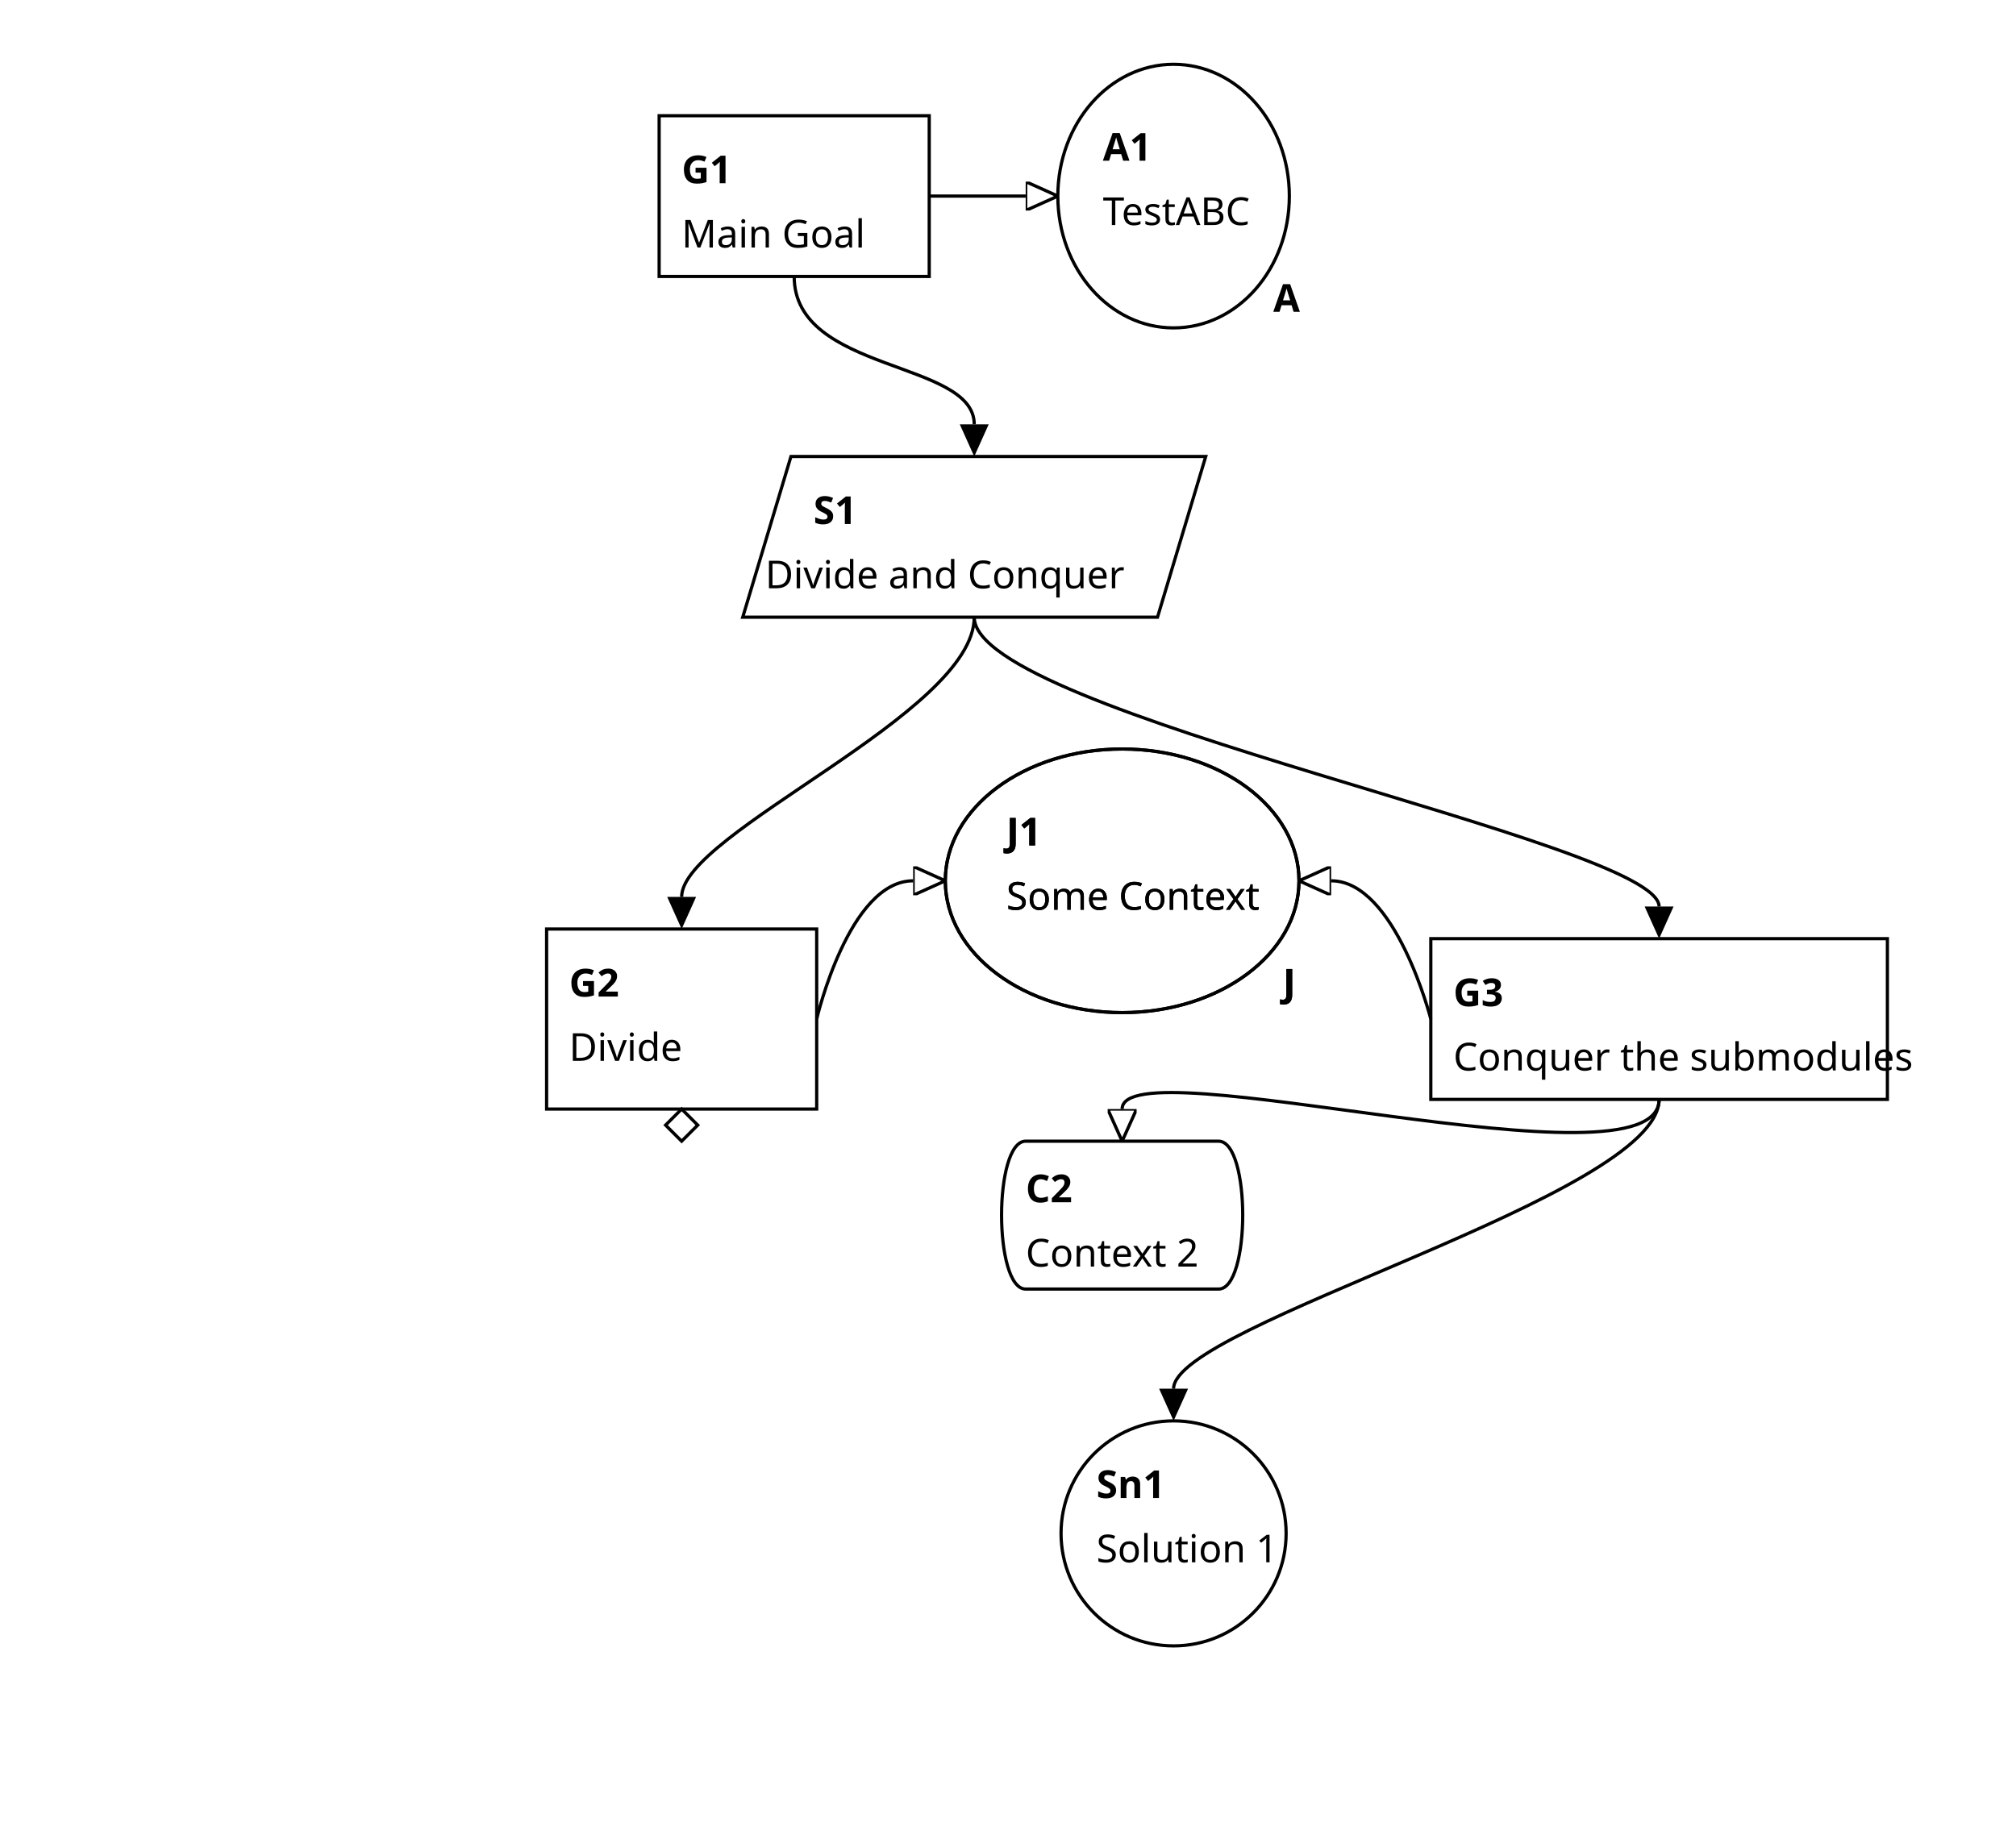
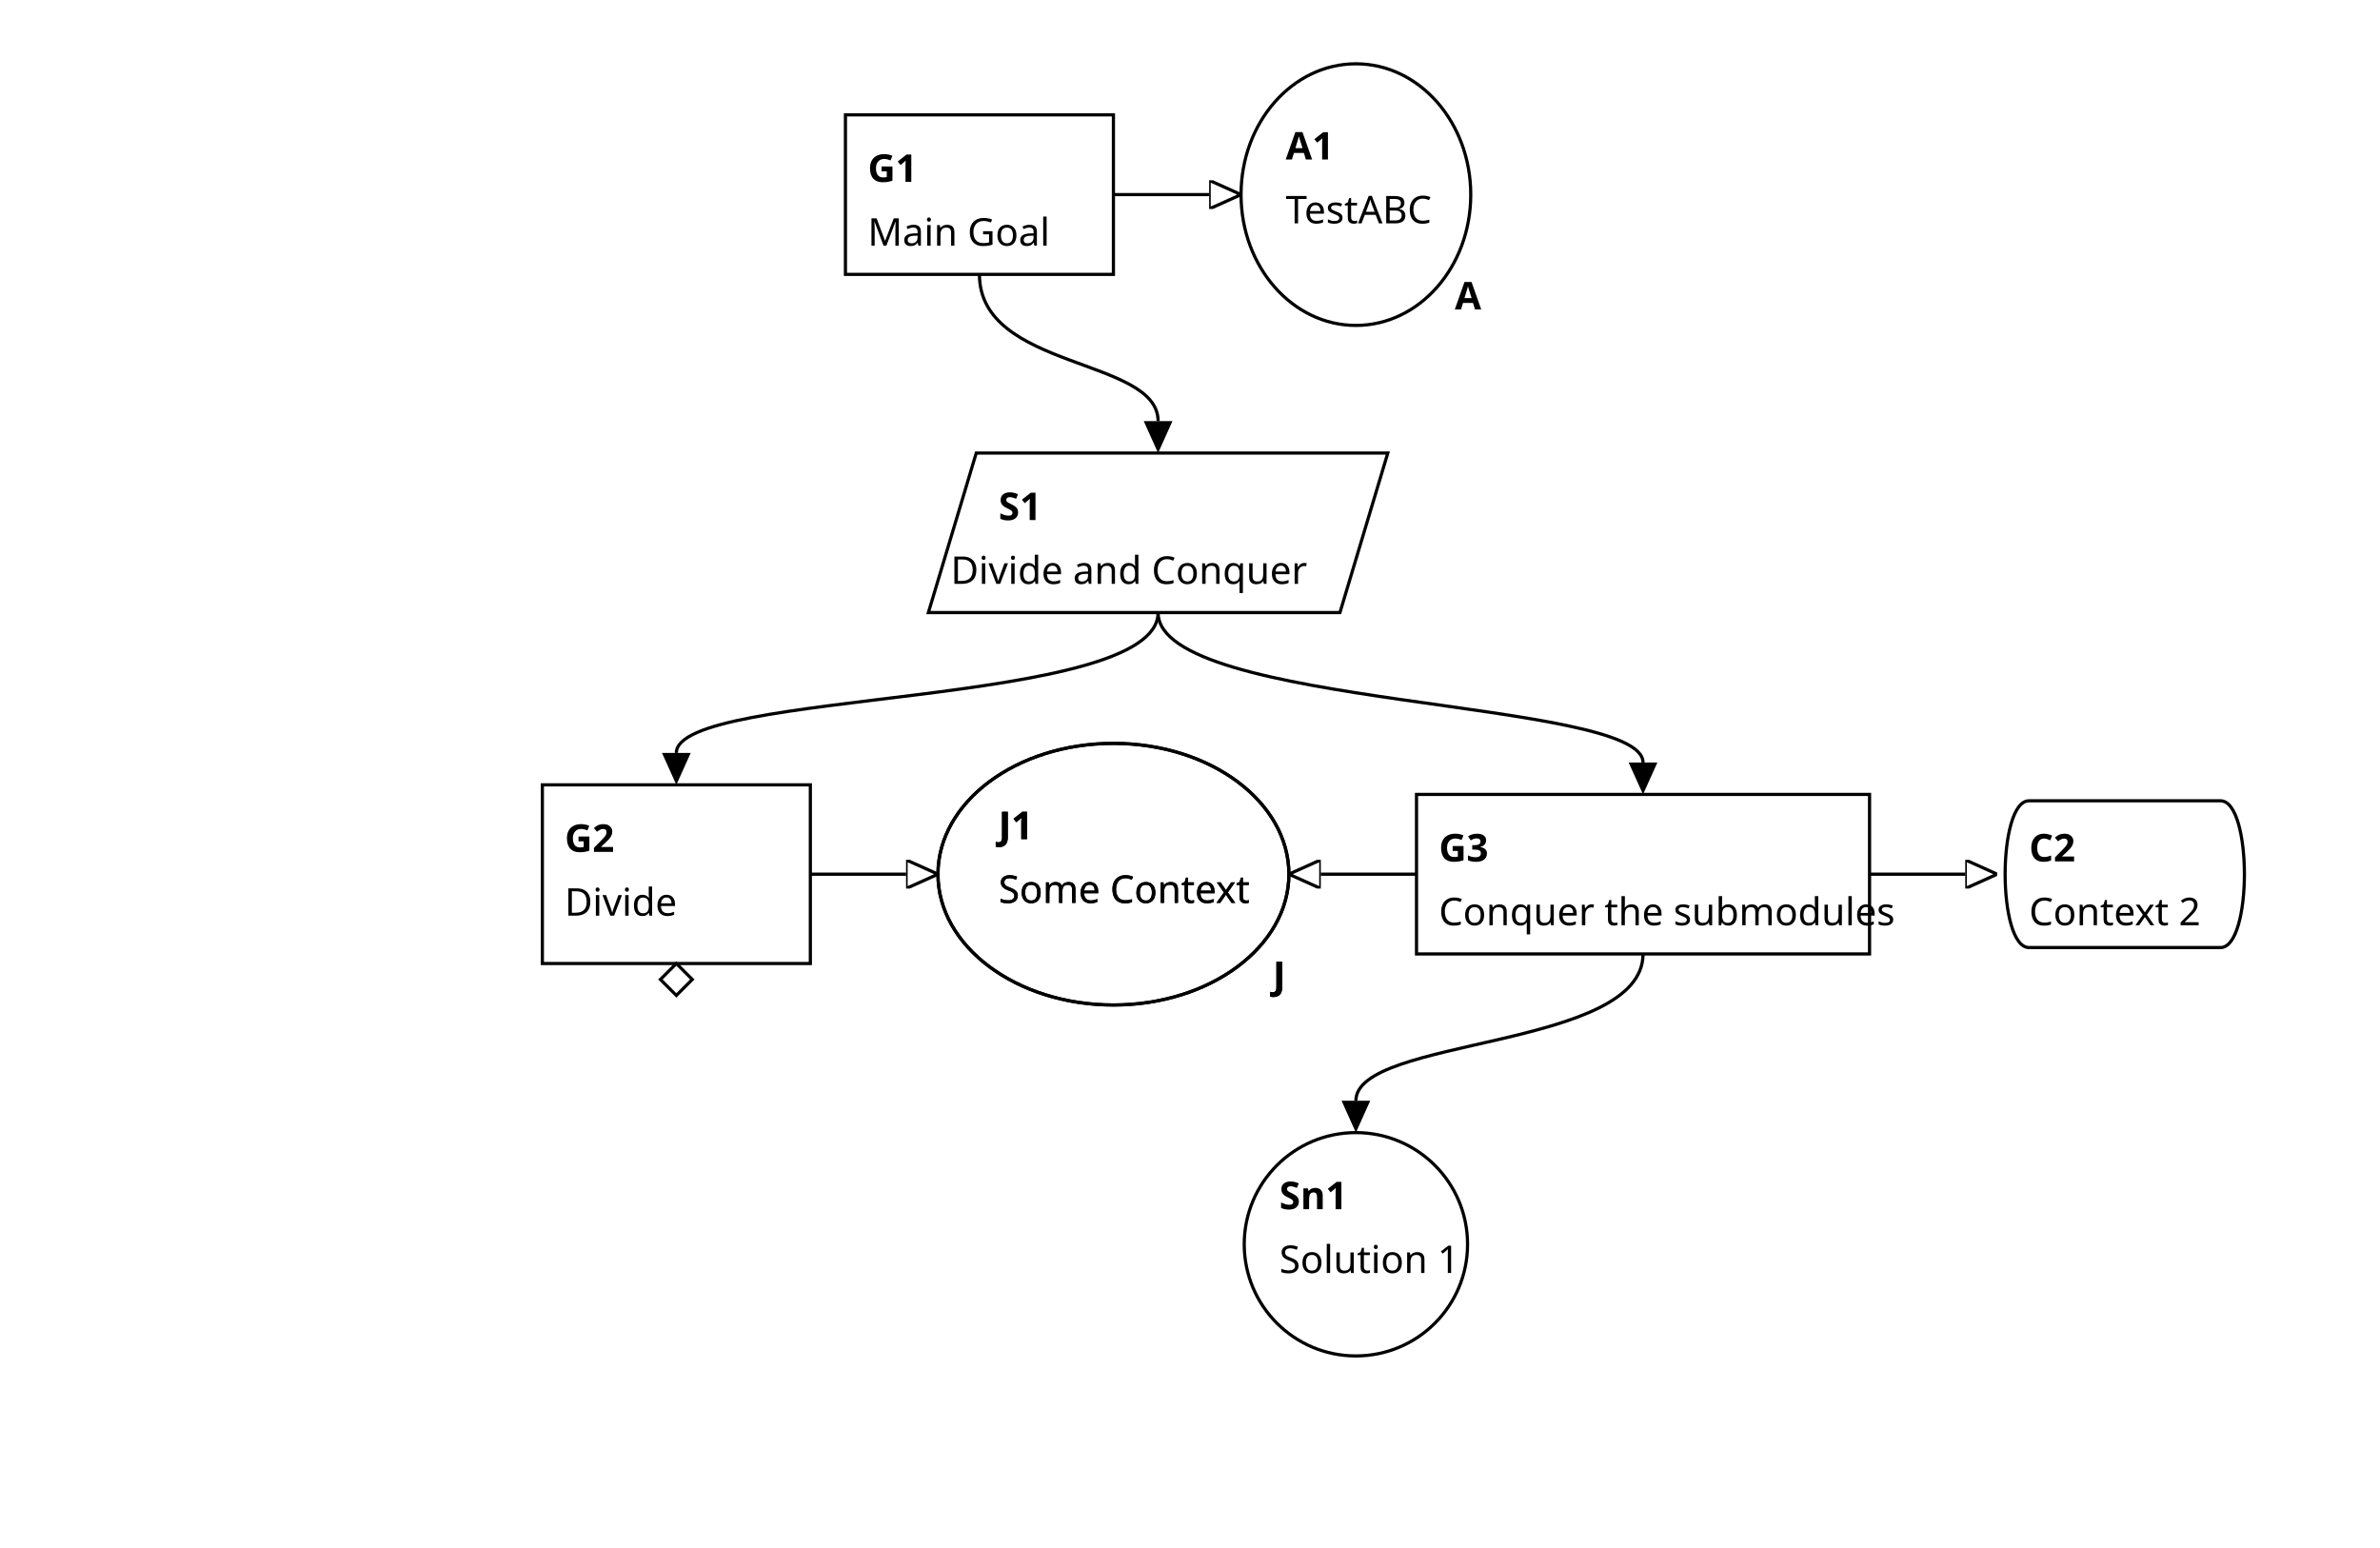
- <svg xmlns="http://www.w3.org/2000/svg" viewBox="0 0 627 572">
+ <svg xmlns="http://www.w3.org/2000/svg" viewBox="0 0 746 485">
  <symbol id="module_icon" viewbox="0 0 20 20">
    <rect fill="lightgrey" height="5" stroke="black" stroke-width="1" width="10" x="0" y="0" />
    <rect fill="lightgrey" height="10" stroke="black" stroke-width="1" width="20" x="0" y="5" />
  </symbol>
  <marker id="composite_arrow" markerHeight="9" markerUnits="users_posaceOnUse" markerWidth="10" orient="auto-start-reverse" refX="0" refY="4.5">
    <polyline fill="none" points="0 0, 6 4.5, 0 9" stroke="black" stroke-width="1" />
    <polyline fill="none" points="4 0, 10 4.5, 4 9" stroke="black" stroke-width="1" />
    <polyline fill="none" points="0 4.5, 10 4.5" stroke="black" stroke-width="1" />
  </marker>
  <marker id="supportedby_arrow" markerHeight="9" markerUnits="users_posaceOnUse" markerWidth="10" orient="auto-start-reverse" refX="0" refY="4.5">
    <polyline fill="black" points="0 0, 10 4.5, 0 9" />
  </marker>
  <marker id="incontextof_arrow" markerHeight="9" markerUnits="users_posaceOnUse" markerWidth="10" orient="auto-start-reverse" refX="0" refY="4.5">
    <polyline fill="none" points="0 0, 10 4.5, 0 9, 0 0" stroke="black" stroke-width="1" />
  </marker>
  <g class="gsnelem gsngoal gsn_module_Main" id="node_G1">
-     <path class="border" d="M205,36 L289,36 L289,86 L205,86 z" fill="none" stroke="black" stroke-width="1" />
-     <text font-family="AppleSystemUIFont" font-size="12" font-weight="bold" textLength="13" x="212" y="57">
+     <path class="border" d="M265,36 L349,36 L349,86 L265,86 z" fill="none" stroke="black" stroke-width="1" />
+     <text font-family="AppleSystemUIFont" font-size="12" font-weight="bold" textLength="13" x="272" y="57">
G1
</text>
-     <text font-family="AppleSystemUIFont" font-size="12" textLength="51" x="212" y="77">
+     <text font-family="AppleSystemUIFont" font-size="12" textLength="51" x="272" y="77">
Main Goal
</text>
  </g>
  <g class="gsnelem gsnasmp gsn_module_Sub1" id="node_A1">
-     <ellipse class="border" cx="365" cy="61" fill="none" rx="36" ry="41" stroke="black" stroke-width="1" />
-     <text font-family="AppleSystemUIFont" font-size="12" font-weight="bold" textLength="12" x="343" y="50">
+     <ellipse class="border" cx="425" cy="61" fill="none" rx="36" ry="41" stroke="black" stroke-width="1" />
+     <text font-family="AppleSystemUIFont" font-size="12" font-weight="bold" textLength="12" x="403" y="50">
A1
</text>
-     <text font-family="AppleSystemUIFont" font-size="12" font-weight="bold" x="396" y="97">
+     <text font-family="AppleSystemUIFont" font-size="12" font-weight="bold" x="456" y="97">
A
</text>
-     <text font-family="AppleSystemUIFont" font-size="12" textLength="44" x="343" y="70">
+     <text font-family="AppleSystemUIFont" font-size="12" textLength="44" x="403" y="70">
TestABC
</text>
  </g>
  <g class="gsnelem gsnstgy gsn_module_Main" id="node_S1">
-     <path class="border" d="M246,142 L375,142 L360,192 L231,192 z" fill="none" stroke="black" stroke-width="1" />
-     <text font-family="AppleSystemUIFont" font-size="12" font-weight="bold" textLength="12" x="253" y="163">
+     <path class="border" d="M306,142 L435,142 L420,192 L291,192 z" fill="none" stroke="black" stroke-width="1" />
+     <text font-family="AppleSystemUIFont" font-size="12" font-weight="bold" textLength="12" x="313" y="163">
S1
</text>
-     <text font-family="AppleSystemUIFont" font-size="12" textLength="101" x="238" y="183">
+     <text font-family="AppleSystemUIFont" font-size="12" textLength="101" x="298" y="183">
Divide and Conquer
</text>
  </g>
  <g class="gsnelem gsnjust gsn_module_Main" id="node_J1">
    <ellipse class="border" cx="349" cy="274" fill="none" rx="55" ry="41" stroke="black" stroke-width="1" />
    <text font-family="AppleSystemUIFont" font-size="12" font-weight="bold" textLength="11" x="313" y="263">
J1
</text>
    <text font-family="AppleSystemUIFont" font-size="12" font-weight="bold" x="399" y="310">
J
</text>
    <text font-family="AppleSystemUIFont" font-size="12" textLength="72" x="313" y="283">
Some Context
</text>
  </g>
  <g class="gsnelem gsngoal gsn_module_Main" id="node_G2">
-     <path class="border" d="M170,289 L254,289 L254,345 L170,345 z" fill="none" stroke="black" stroke-width="1" />
-     <text font-family="AppleSystemUIFont" font-size="12" font-weight="bold" textLength="14" x="177" y="310">
+     <path class="border" d="M170,246 L254,246 L254,302 L170,302 z" fill="none" stroke="black" stroke-width="1" />
+     <text font-family="AppleSystemUIFont" font-size="12" font-weight="bold" textLength="14" x="177" y="267">
G2
</text>
-     <text font-family="AppleSystemUIFont" font-size="12" textLength="31" x="177" y="330">
+     <text font-family="AppleSystemUIFont" font-size="12" textLength="31" x="177" y="287">
Divide
</text>
-     <path d="M212,345 l5,5 l-5,5 l-5,-5 z" fill="none" stroke="black" stroke-width="1" />
+     <path d="M212,302 l5,5 l-5,5 l-5,-5 z" fill="none" stroke="black" stroke-width="1" />
  </g>
  <g class="gsnelem gsnjust gsn_module_Main" id="node_J1">
    <ellipse class="border" cx="349" cy="274" fill="none" rx="55" ry="41" stroke="black" stroke-width="1" />
    <text font-family="AppleSystemUIFont" font-size="12" font-weight="bold" textLength="11" x="313" y="263">
J1
</text>
    <text font-family="AppleSystemUIFont" font-size="12" font-weight="bold" x="399" y="310">
J
</text>
    <text font-family="AppleSystemUIFont" font-size="12" textLength="72" x="313" y="283">
Some Context
</text>
  </g>
+   <g class="gsnelem gsngoal gsn_module_Sub1" id="node_G3">
+     <path class="border" d="M444,249 L586,249 L586,299 L444,299 z" fill="none" stroke="black" stroke-width="1" />
+     <text font-family="AppleSystemUIFont" font-size="12" font-weight="bold" textLength="15" x="451" y="270">
+ G3
+ </text>
+     <text font-family="AppleSystemUIFont" font-size="12" textLength="128" x="451" y="290">
+ Conquer the submodules
+ </text>
+   </g>
  <g class="gsnelem gsnctxt gsn_module_Sub3" id="node_C2">
-     <path class="border" d="M319,355 L379,355 C389,355,389,401,379,401 L319,401 C309,401,309,355,319,355" fill="none" stroke="black" stroke-width="1" />
-     <text font-family="AppleSystemUIFont" font-size="12" font-weight="bold" textLength="14" x="319" y="374">
+     <path class="border" d="M636,251 L696,251 C706,251,706,297,696,297 L636,297 C626,297,626,251,636,251" fill="none" stroke="black" stroke-width="1" />
+     <text font-family="AppleSystemUIFont" font-size="12" font-weight="bold" textLength="14" x="636" y="270">
C2
</text>
-     <text font-family="AppleSystemUIFont" font-size="12" textLength="49" x="319" y="394">
+     <text font-family="AppleSystemUIFont" font-size="12" textLength="49" x="636" y="290">
Context 2
- </text>
-   </g>
-   <g class="gsnelem gsngoal gsn_module_Sub1" id="node_G3">
-     <path class="border" d="M445,292 L587,292 L587,342 L445,342 z" fill="none" stroke="black" stroke-width="1" />
-     <text font-family="AppleSystemUIFont" font-size="12" font-weight="bold" textLength="15" x="452" y="313">
- G3
- </text>
-     <text font-family="AppleSystemUIFont" font-size="12" textLength="128" x="452" y="333">
- Conquer the submodules
</text>
  </g>
  <g />
  <g class="gsnelem gsnsltn gsn_module_Sub3" id="node_Sn1">
-     <ellipse class="border" cx="365" cy="477" fill="none" rx="35" ry="35" stroke="black" stroke-width="1" />
-     <text font-family="AppleSystemUIFont" font-size="12" font-weight="bold" textLength="18" x="341" y="466">
+     <ellipse class="border" cx="425" cy="390" fill="none" rx="35" ry="35" stroke="black" stroke-width="1" />
+     <text font-family="AppleSystemUIFont" font-size="12" font-weight="bold" textLength="18" x="401" y="379">
Sn1
</text>
-     <text font-family="AppleSystemUIFont" font-size="12" textLength="49" x="341" y="486">
+     <text font-family="AppleSystemUIFont" font-size="12" textLength="49" x="401" y="399">
Solution 1
</text>
  </g>
-   <path class="gsnedge gsninctxt" d="M289,61 C289,61,299,61,319,61" fill="none" marker-end="url(#incontextof_arrow)" stroke="black" stroke-width="1" />
-   <path class="gsnedge gsninspby" d="M247,86 C247,116,303,112,303,132" fill="none" marker-end="url(#supportedby_arrow)" stroke="black" stroke-width="1" />
-   <path class="gsnedge gsninctxt" d="M254,317 C254,317,264,274,284,274" fill="none" marker-end="url(#incontextof_arrow)" stroke="black" stroke-width="1" />
-   <path class="gsnedge gsninctxt" d="M445,317 C445,317,434,274,414,274" fill="none" marker-end="url(#incontextof_arrow)" stroke="black" stroke-width="1" />
-   <path class="gsnedge gsninctxt" d="M516,342 C516,372,349,325,349,345" fill="none" marker-end="url(#incontextof_arrow)" stroke="black" stroke-width="1" />
-   <path class="gsnedge gsninspby" d="M516,342 C516,372,365,412,365,432" fill="none" marker-end="url(#supportedby_arrow)" stroke="black" stroke-width="1" />
-   <path class="gsnedge gsninspby" d="M303,192 C303,222,212,259,212,279" fill="none" marker-end="url(#supportedby_arrow)" stroke="black" stroke-width="1" />
-   <path class="gsnedge gsninspby" d="M303,192 C303,222,516,262,516,282" fill="none" marker-end="url(#supportedby_arrow)" stroke="black" stroke-width="1" />
+   <path class="gsnedge gsninctxt" d="M349,61 C349,61,359,61,379,61" fill="none" marker-end="url(#incontextof_arrow)" stroke="black" stroke-width="1" />
+   <path class="gsnedge gsninspby" d="M307,86 C307,116,363,112,363,132" fill="none" marker-end="url(#supportedby_arrow)" stroke="black" stroke-width="1" />
+   <path class="gsnedge gsninctxt" d="M254,274 C254,274,264,274,284,274" fill="none" marker-end="url(#incontextof_arrow)" stroke="black" stroke-width="1" />
+   <path class="gsnedge gsninctxt" d="M444,274 C444,274,434,274,414,274" fill="none" marker-end="url(#incontextof_arrow)" stroke="black" stroke-width="1" />
+   <path class="gsnedge gsninctxt" d="M586,274 C586,274,596,274,616,274" fill="none" marker-end="url(#incontextof_arrow)" stroke="black" stroke-width="1" />
+   <path class="gsnedge gsninspby" d="M515,299 C515,329,425,325,425,345" fill="none" marker-end="url(#supportedby_arrow)" stroke="black" stroke-width="1" />
+   <path class="gsnedge gsninspby" d="M363,192 C363,222,212,216,212,236" fill="none" marker-end="url(#supportedby_arrow)" stroke="black" stroke-width="1" />
+   <path class="gsnedge gsninspby" d="M363,192 C363,222,515,219,515,239" fill="none" marker-end="url(#supportedby_arrow)" stroke="black" stroke-width="1" />
</svg>
